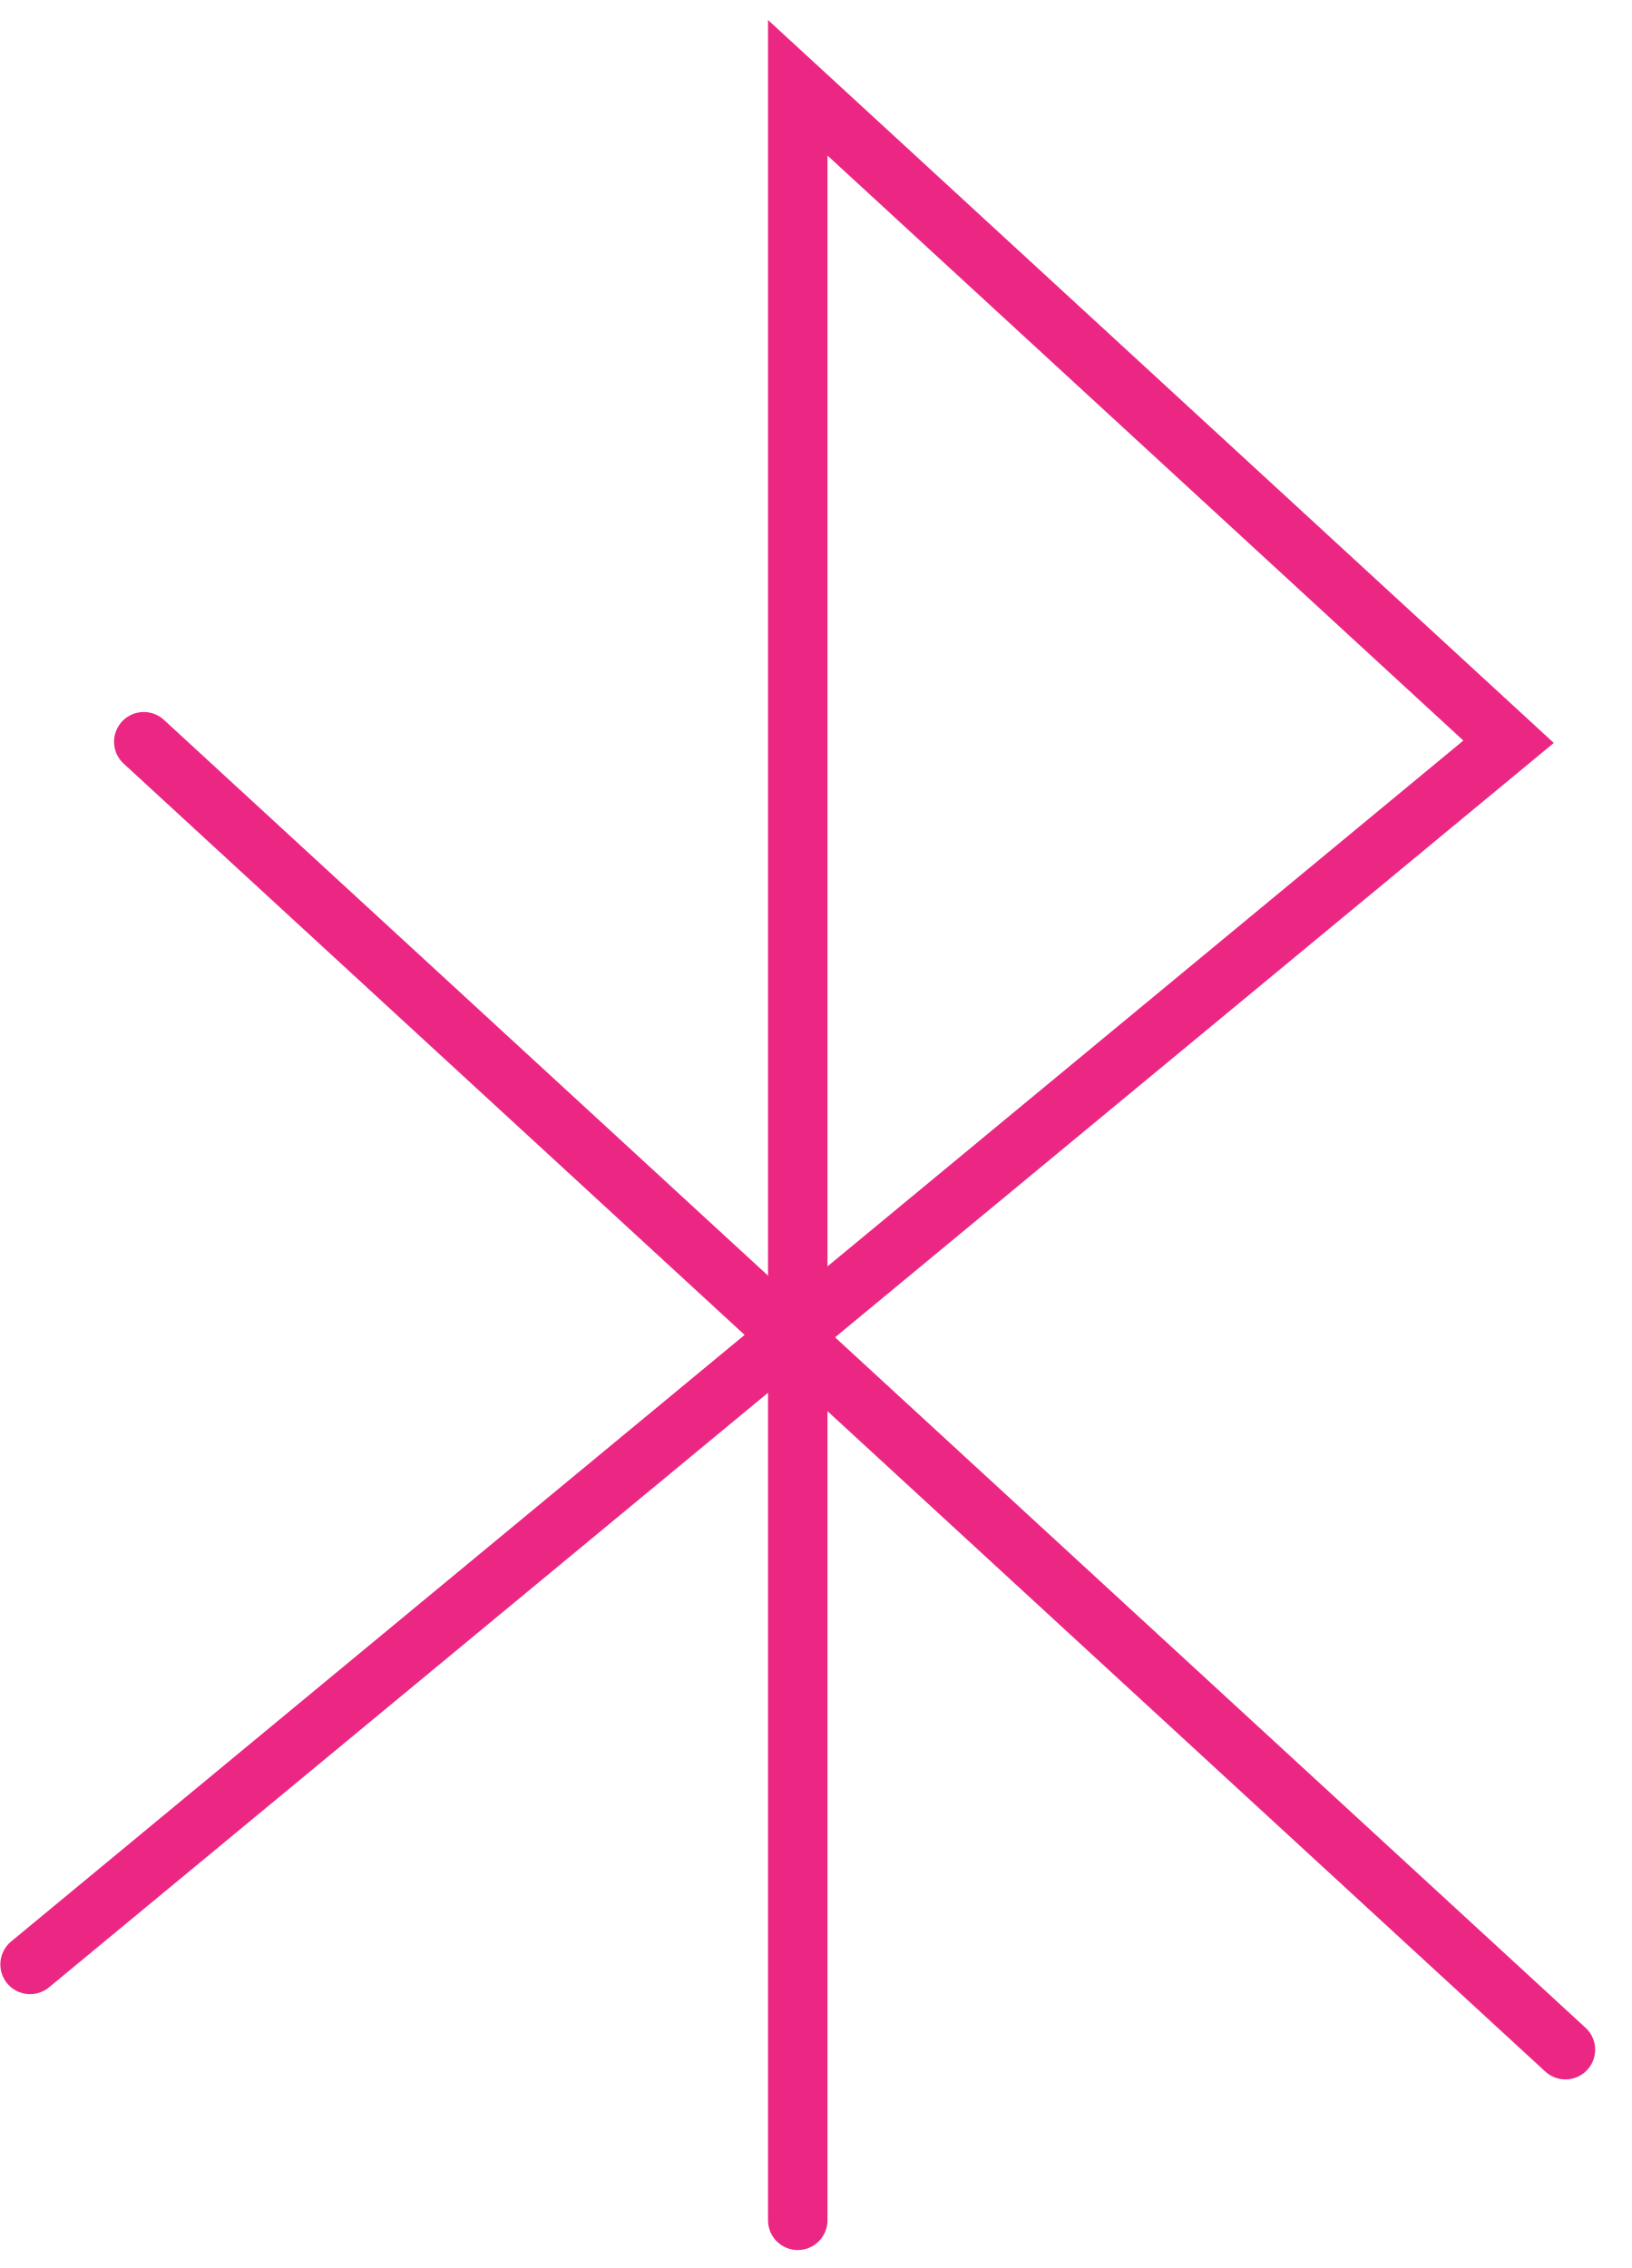
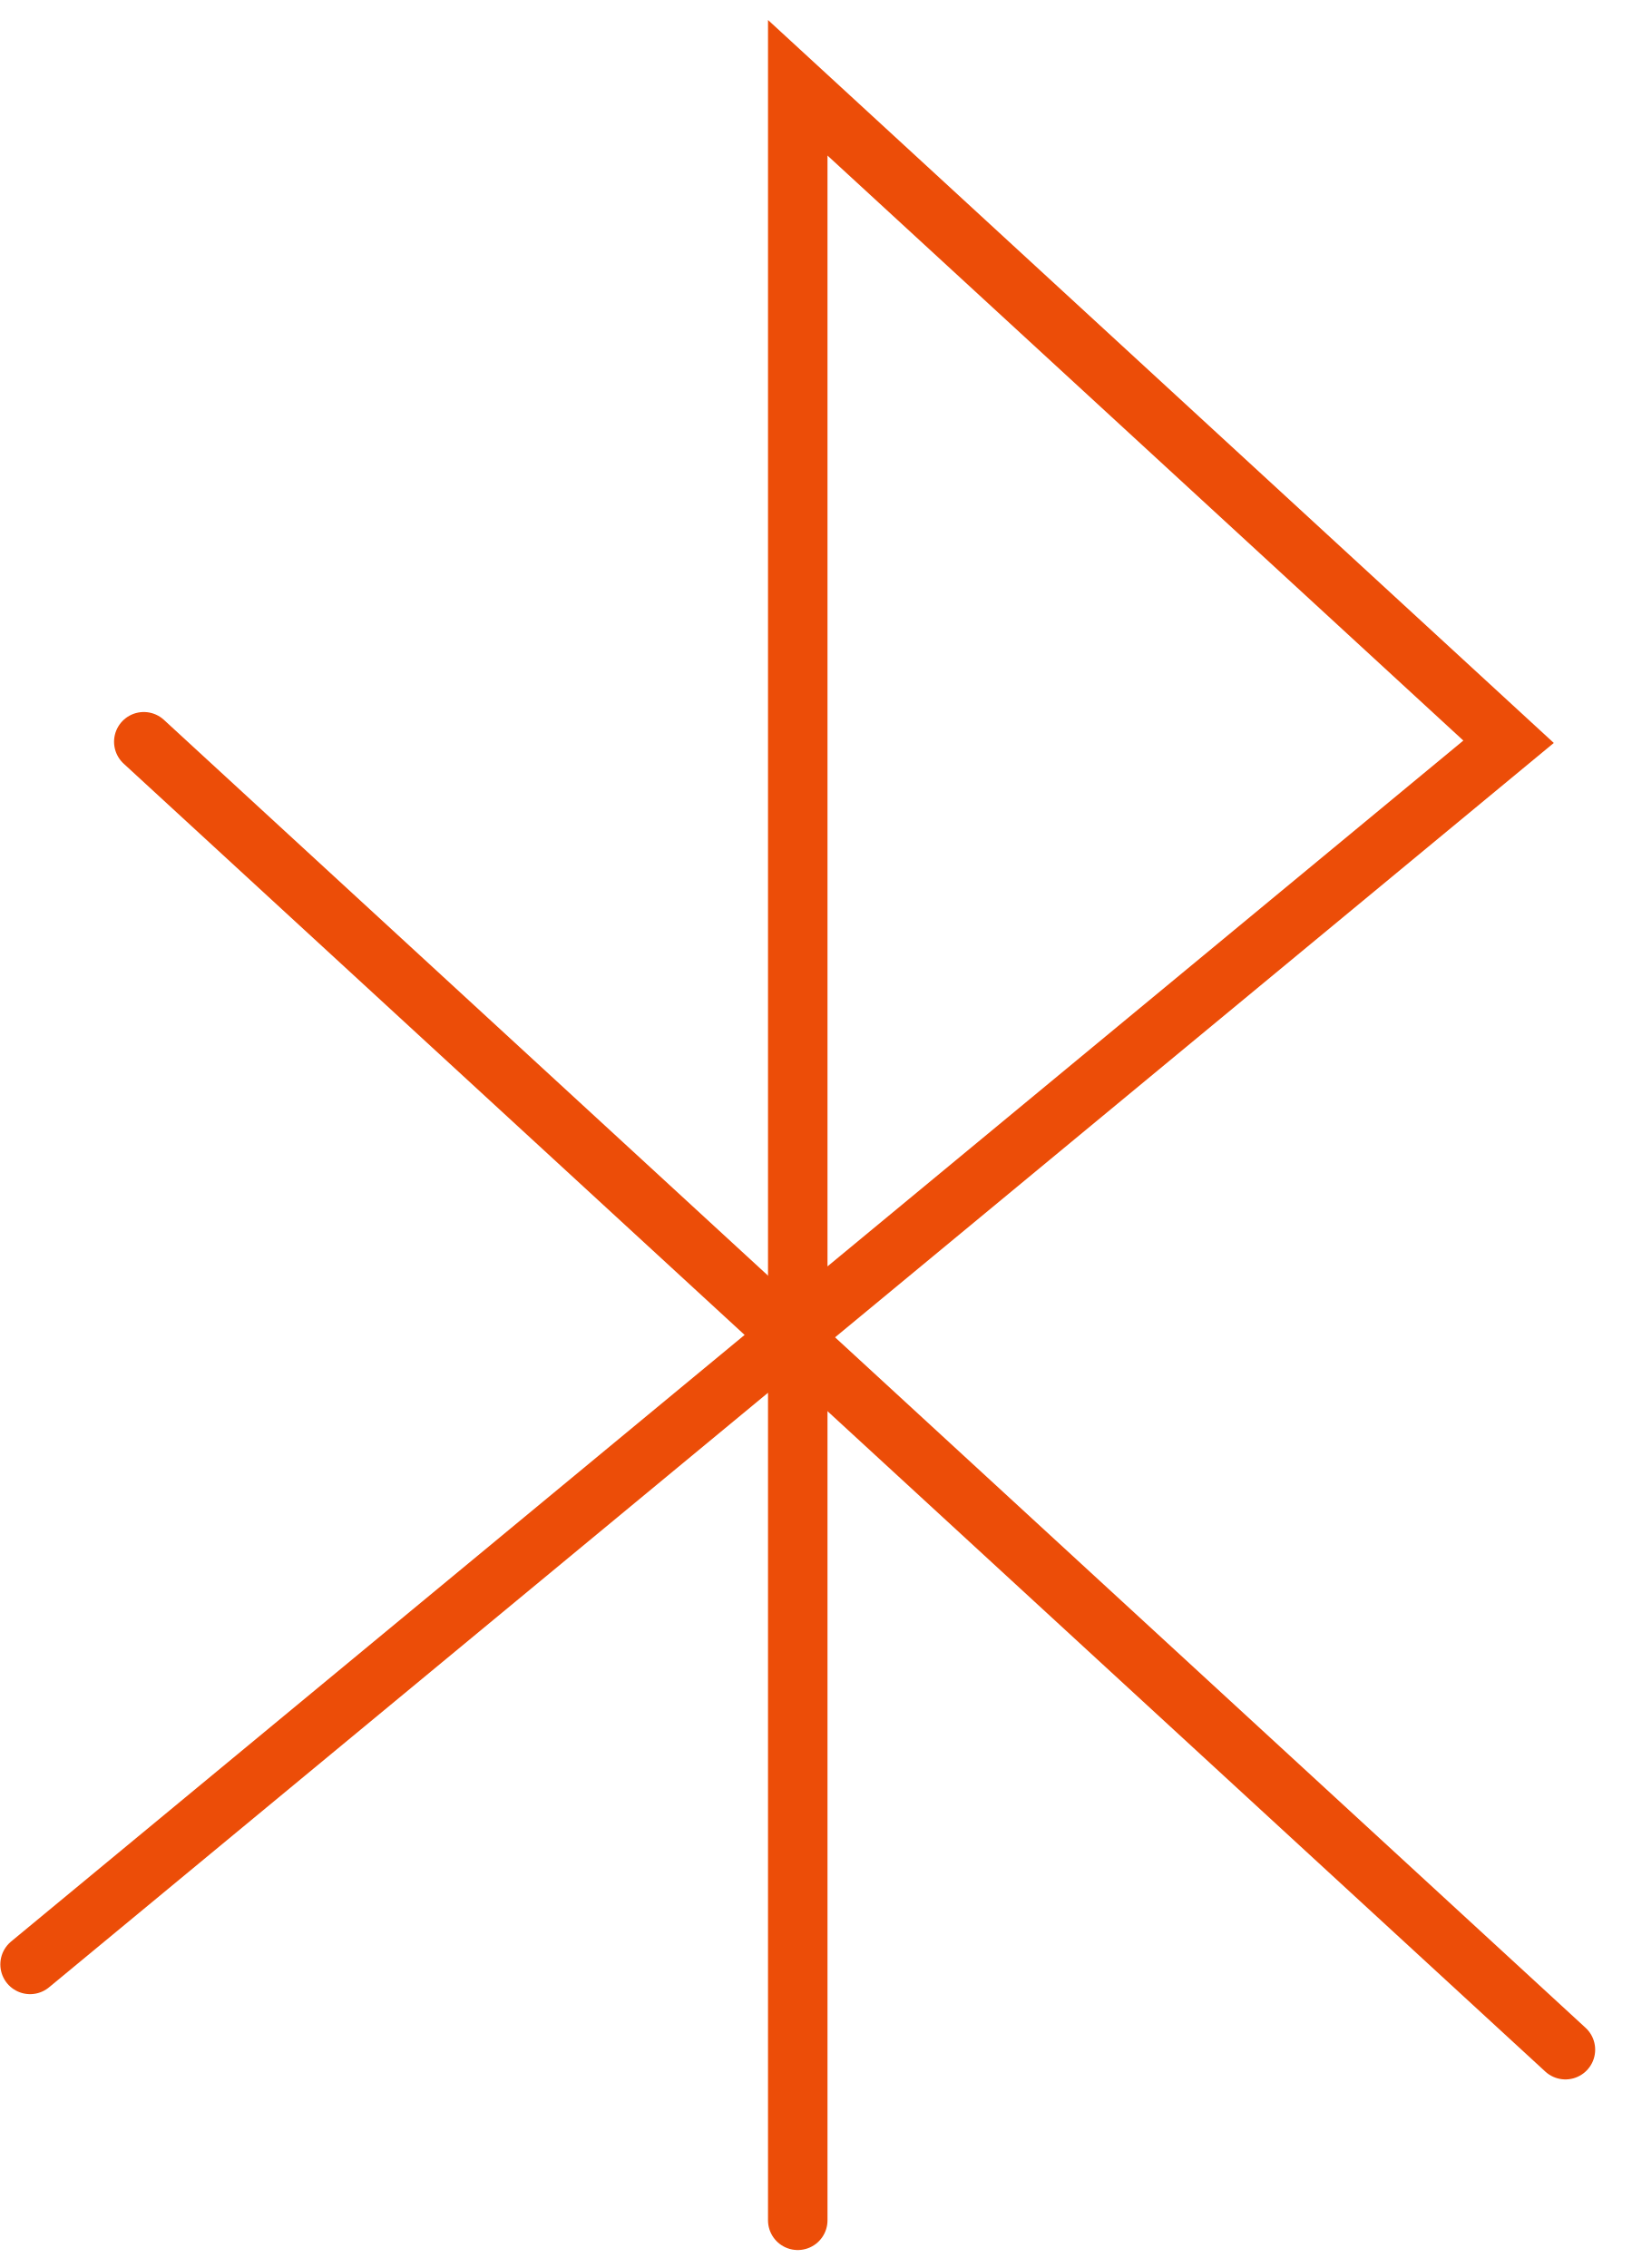
<svg xmlns="http://www.w3.org/2000/svg" width="41" height="57" viewBox="0 0 41 57" fill="none">
-   <path d="M20.05 55.801V2.206L37.915 18.642L0.756 49.37" stroke="#EC2783" stroke-width="1.495" stroke-linecap="round" />
-   <path d="M3.614 18.642L39.344 51.513" stroke="#EC2783" stroke-width="1.495" stroke-linecap="round" />
+   <path d="M20.05 55.801V2.206L37.915 18.642L0.756 49.37" stroke="#EC4D08" stroke-width="1.495" stroke-linecap="round" />
+   <path d="M3.614 18.642L39.344 51.513" stroke="#EC4D08" stroke-width="1.495" stroke-linecap="round" />
</svg>
